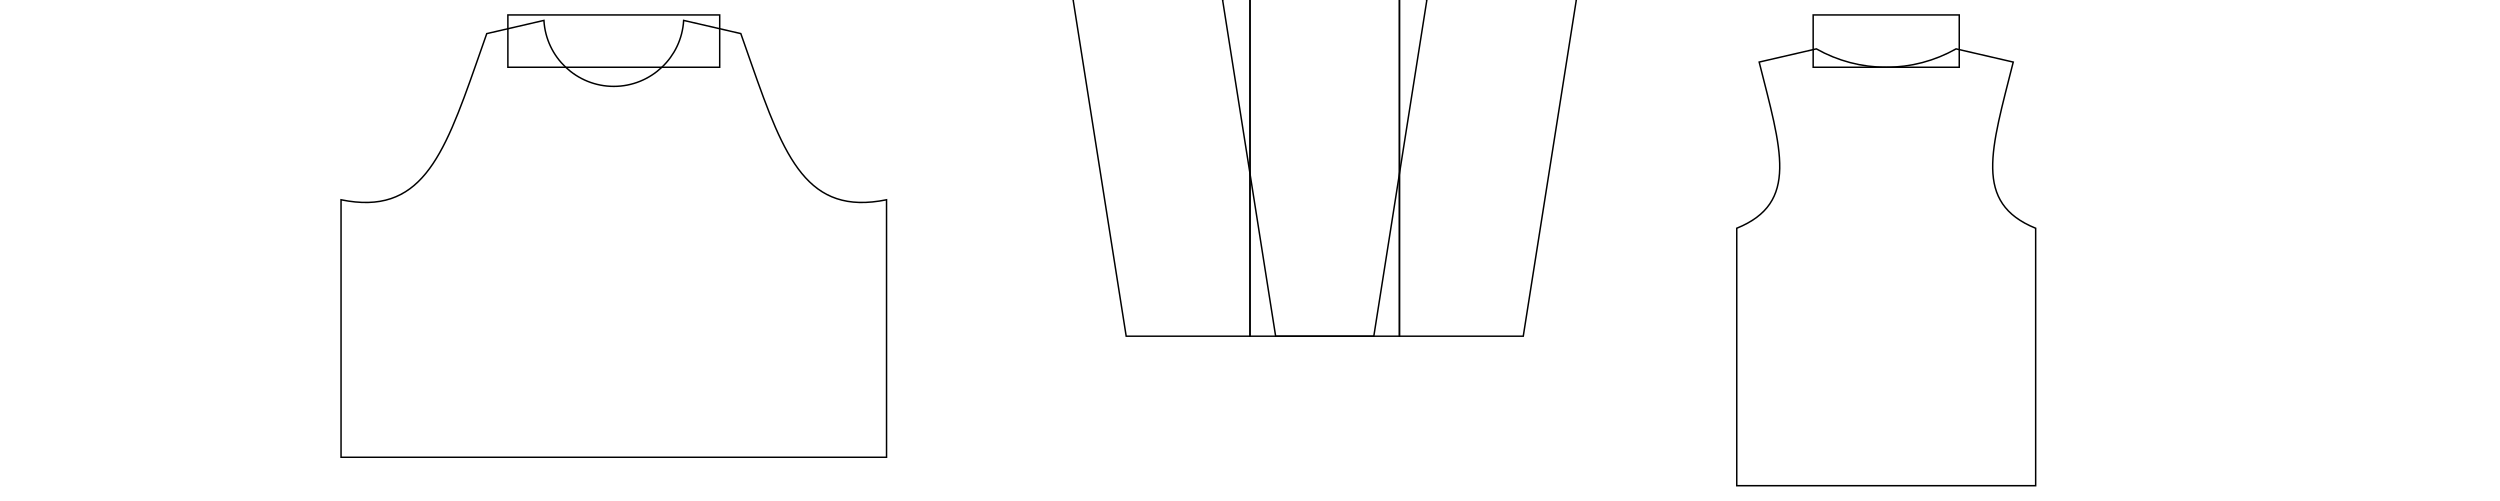
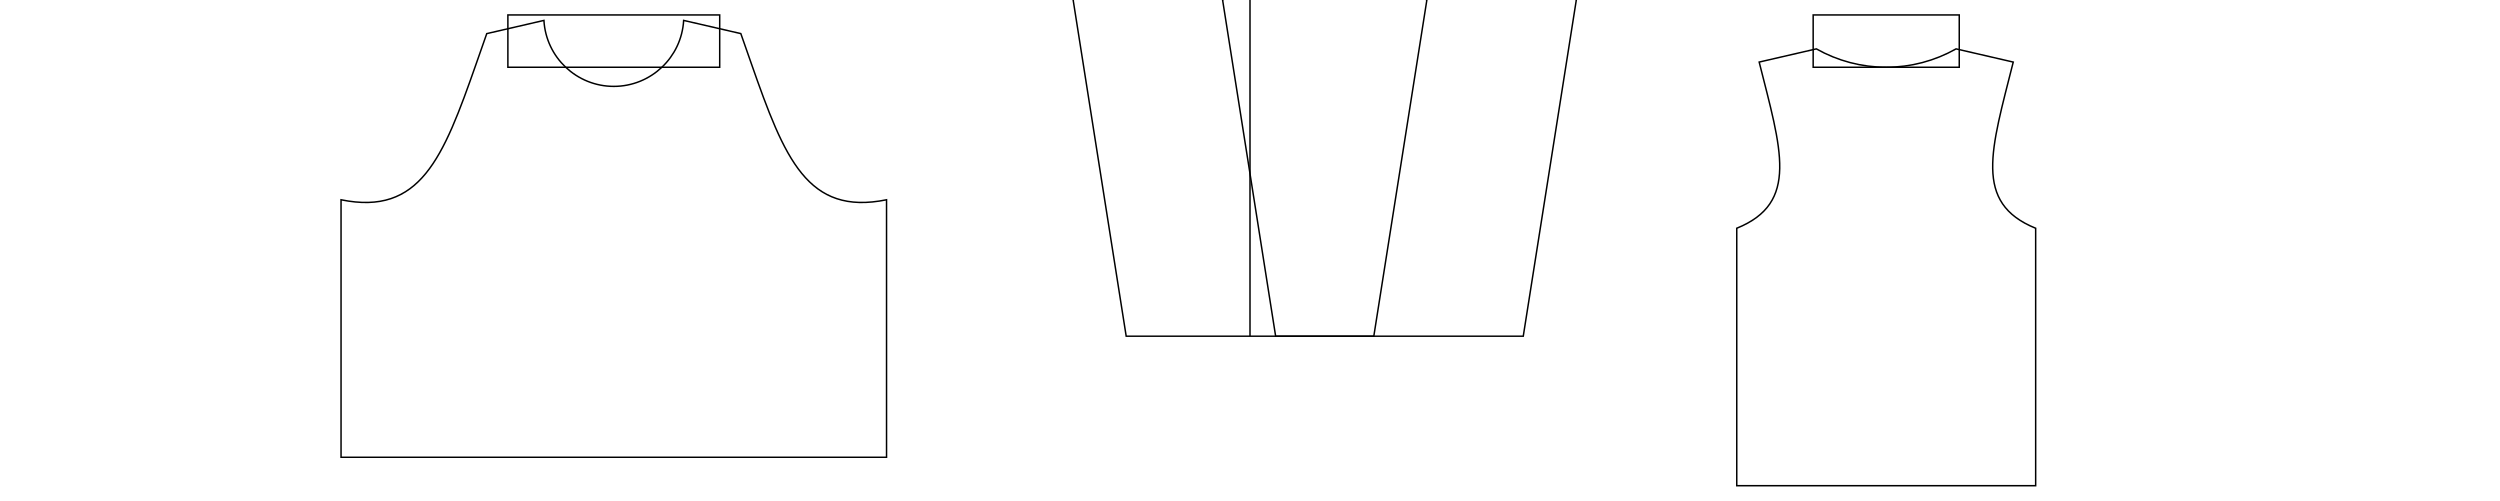
<svg xmlns="http://www.w3.org/2000/svg" baseProfile="tiny" height="67.0cm" version="1.2" viewBox="-82.14 -156.0 334.56 67.0" width="334.56cm">
  <defs />
  <path d="M 14.173,-147.0 L 14.173,-154.0 L 0.0,-154.0 L -14.173,-154.0 L -14.173,-147.0 L 0.0,-147.0 L 14.173,-147.0Z" fill="none" stroke="black" stroke-width="0.2" />
  <path d="M 180.055,-147.0 L 170.28,-147.0 L 160.505,-147.0 L 160.505,-154.0 L 170.28,-154.0 L 180.055,-154.0 L 180.055,-147.0Z" fill="none" stroke="black" stroke-width="0.2" />
  <path d="M 0.0,-94.809 L 28.25,-94.809 L 36.5,-94.809 L 36.5,-129.264 C 25.91,-127.109 22.853,-134.792 18.425,-147.434 C 17.968,-148.739 17.496,-150.097 17.0,-151.502 L 9.35,-153.268 A 9.365,9.365 0.0 0,1 0.0,-144.44 A 9.365,9.365 0.0 0,1 -9.35,-153.268 L -17.0,-151.502 C -17.496,-150.097 -17.968,-148.739 -18.425,-147.434 C -22.853,-134.792 -25.91,-127.109 -36.5,-129.264 L -36.5,-94.809 L -28.25,-94.809 L 0.0,-94.809Z" fill="none" stroke="black" stroke-width="0.2" />
  <path d="M 170.28,-147 A 19.007,19.007 0.0 0,0 179.63,-149.459 L 187.28,-147.693 C 184.333,-135.974 181.897,-128.852 190.28,-125.454 L 190.28,-91.0 L 170.28,-91.0 L 150.28,-91.0 L 150.28,-125.454 C 158.664,-128.852 156.228,-135.974 153.28,-147.693 L 160.93,-149.459 A 19.007,19.007 0.0 0,0 170.28,-147Z" fill="none" stroke="black" stroke-width="0.2" />
-   <path d="M 85.14,-111.006 L 101.708,-111.006 L 108.809,-156.006 C 100.446,-160.046 97.818,-168.786 85.14,-169.421 L 85.14,-111.006Z" fill="none" stroke="black" stroke-width="0.2" />
-   <path d="M 85.14,-111.006 L 68.572,-111.006 L 61.472,-156.006 C 67.644,-160.21 70.522,-168.543 80.984,-169.353 C 82.482,-169.467 83.862,-169.485 85.14,-169.421 L 85.14,-111.006Z" fill="none" stroke="black" stroke-width="0.2" />
-   <path d="M 105.14,-111.006 L 105.14,-169.421 C 106.418,-169.485 107.798,-169.467 109.296,-169.353 C 119.759,-168.543 122.636,-160.21 128.809,-156.006 L 121.708,-111.006 L 105.14,-111.006Z" fill="none" stroke="black" stroke-width="0.2" />
-   <path d="M 105.14,-111.006 L 105.14,-169.421 C 92.462,-168.786 89.834,-160.046 81.472,-156.006 L 88.572,-111.006 L 105.14,-111.006Z" fill="none" stroke="black" stroke-width="0.2" />
+   <path d="M 85.14,-111.006 L 101.708,-111.006 L 108.809,-156.006 C 100.446,-160.046 97.818,-168.786 85.14,-169.421 M 85.14,-169.421 C 83.862,-169.485 82.482,-169.467 80.984,-169.353 C 70.522,-168.543 67.644,-160.21 61.472,-156.006 L 68.572,-111.006 L 85.14,-111.006Z" fill="none" stroke="black" stroke-width="0.2" />
+   <path d="M 105.14,-169.421 C 106.418,-169.485 107.798,-169.467 109.296,-169.353 C 119.759,-168.543 122.636,-160.21 128.809,-156.006 L 121.708,-111.006 L 105.14,-111.006 L 88.572,-111.006 L 81.472,-156.006 C 89.834,-160.046 92.462,-168.786 105.14,-169.421Z" fill="none" stroke="black" stroke-width="0.2" />
</svg>
